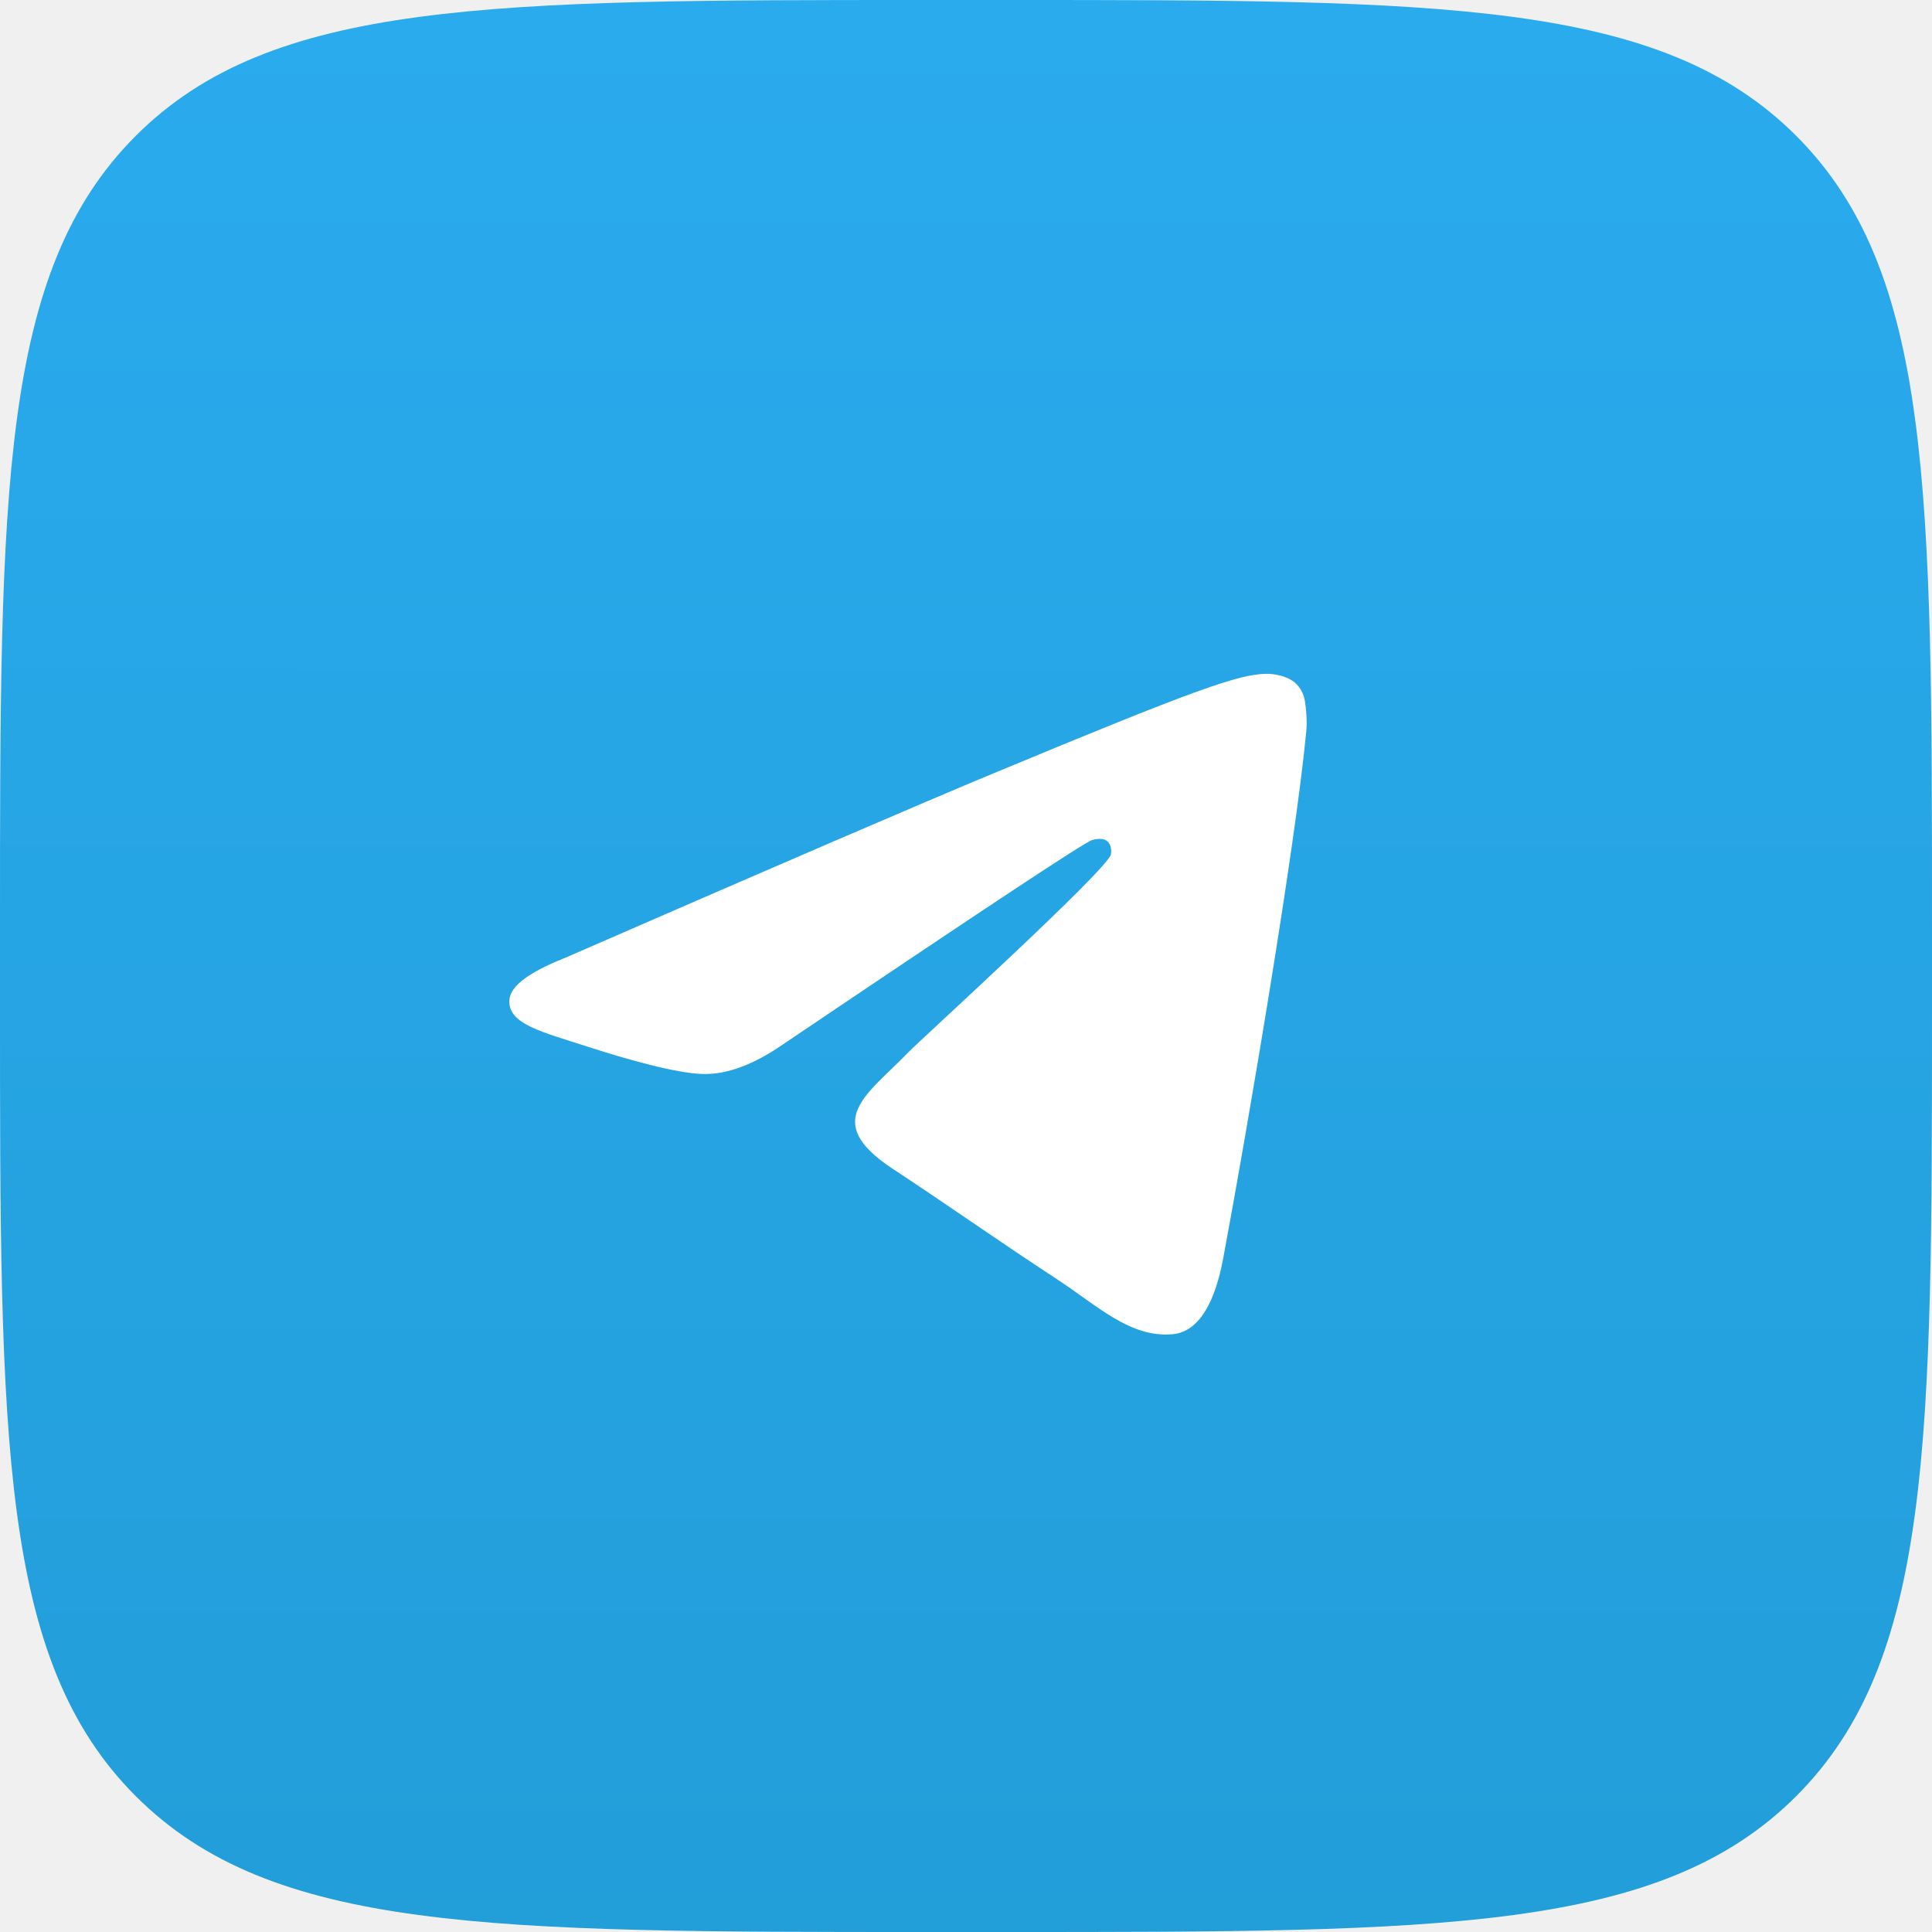
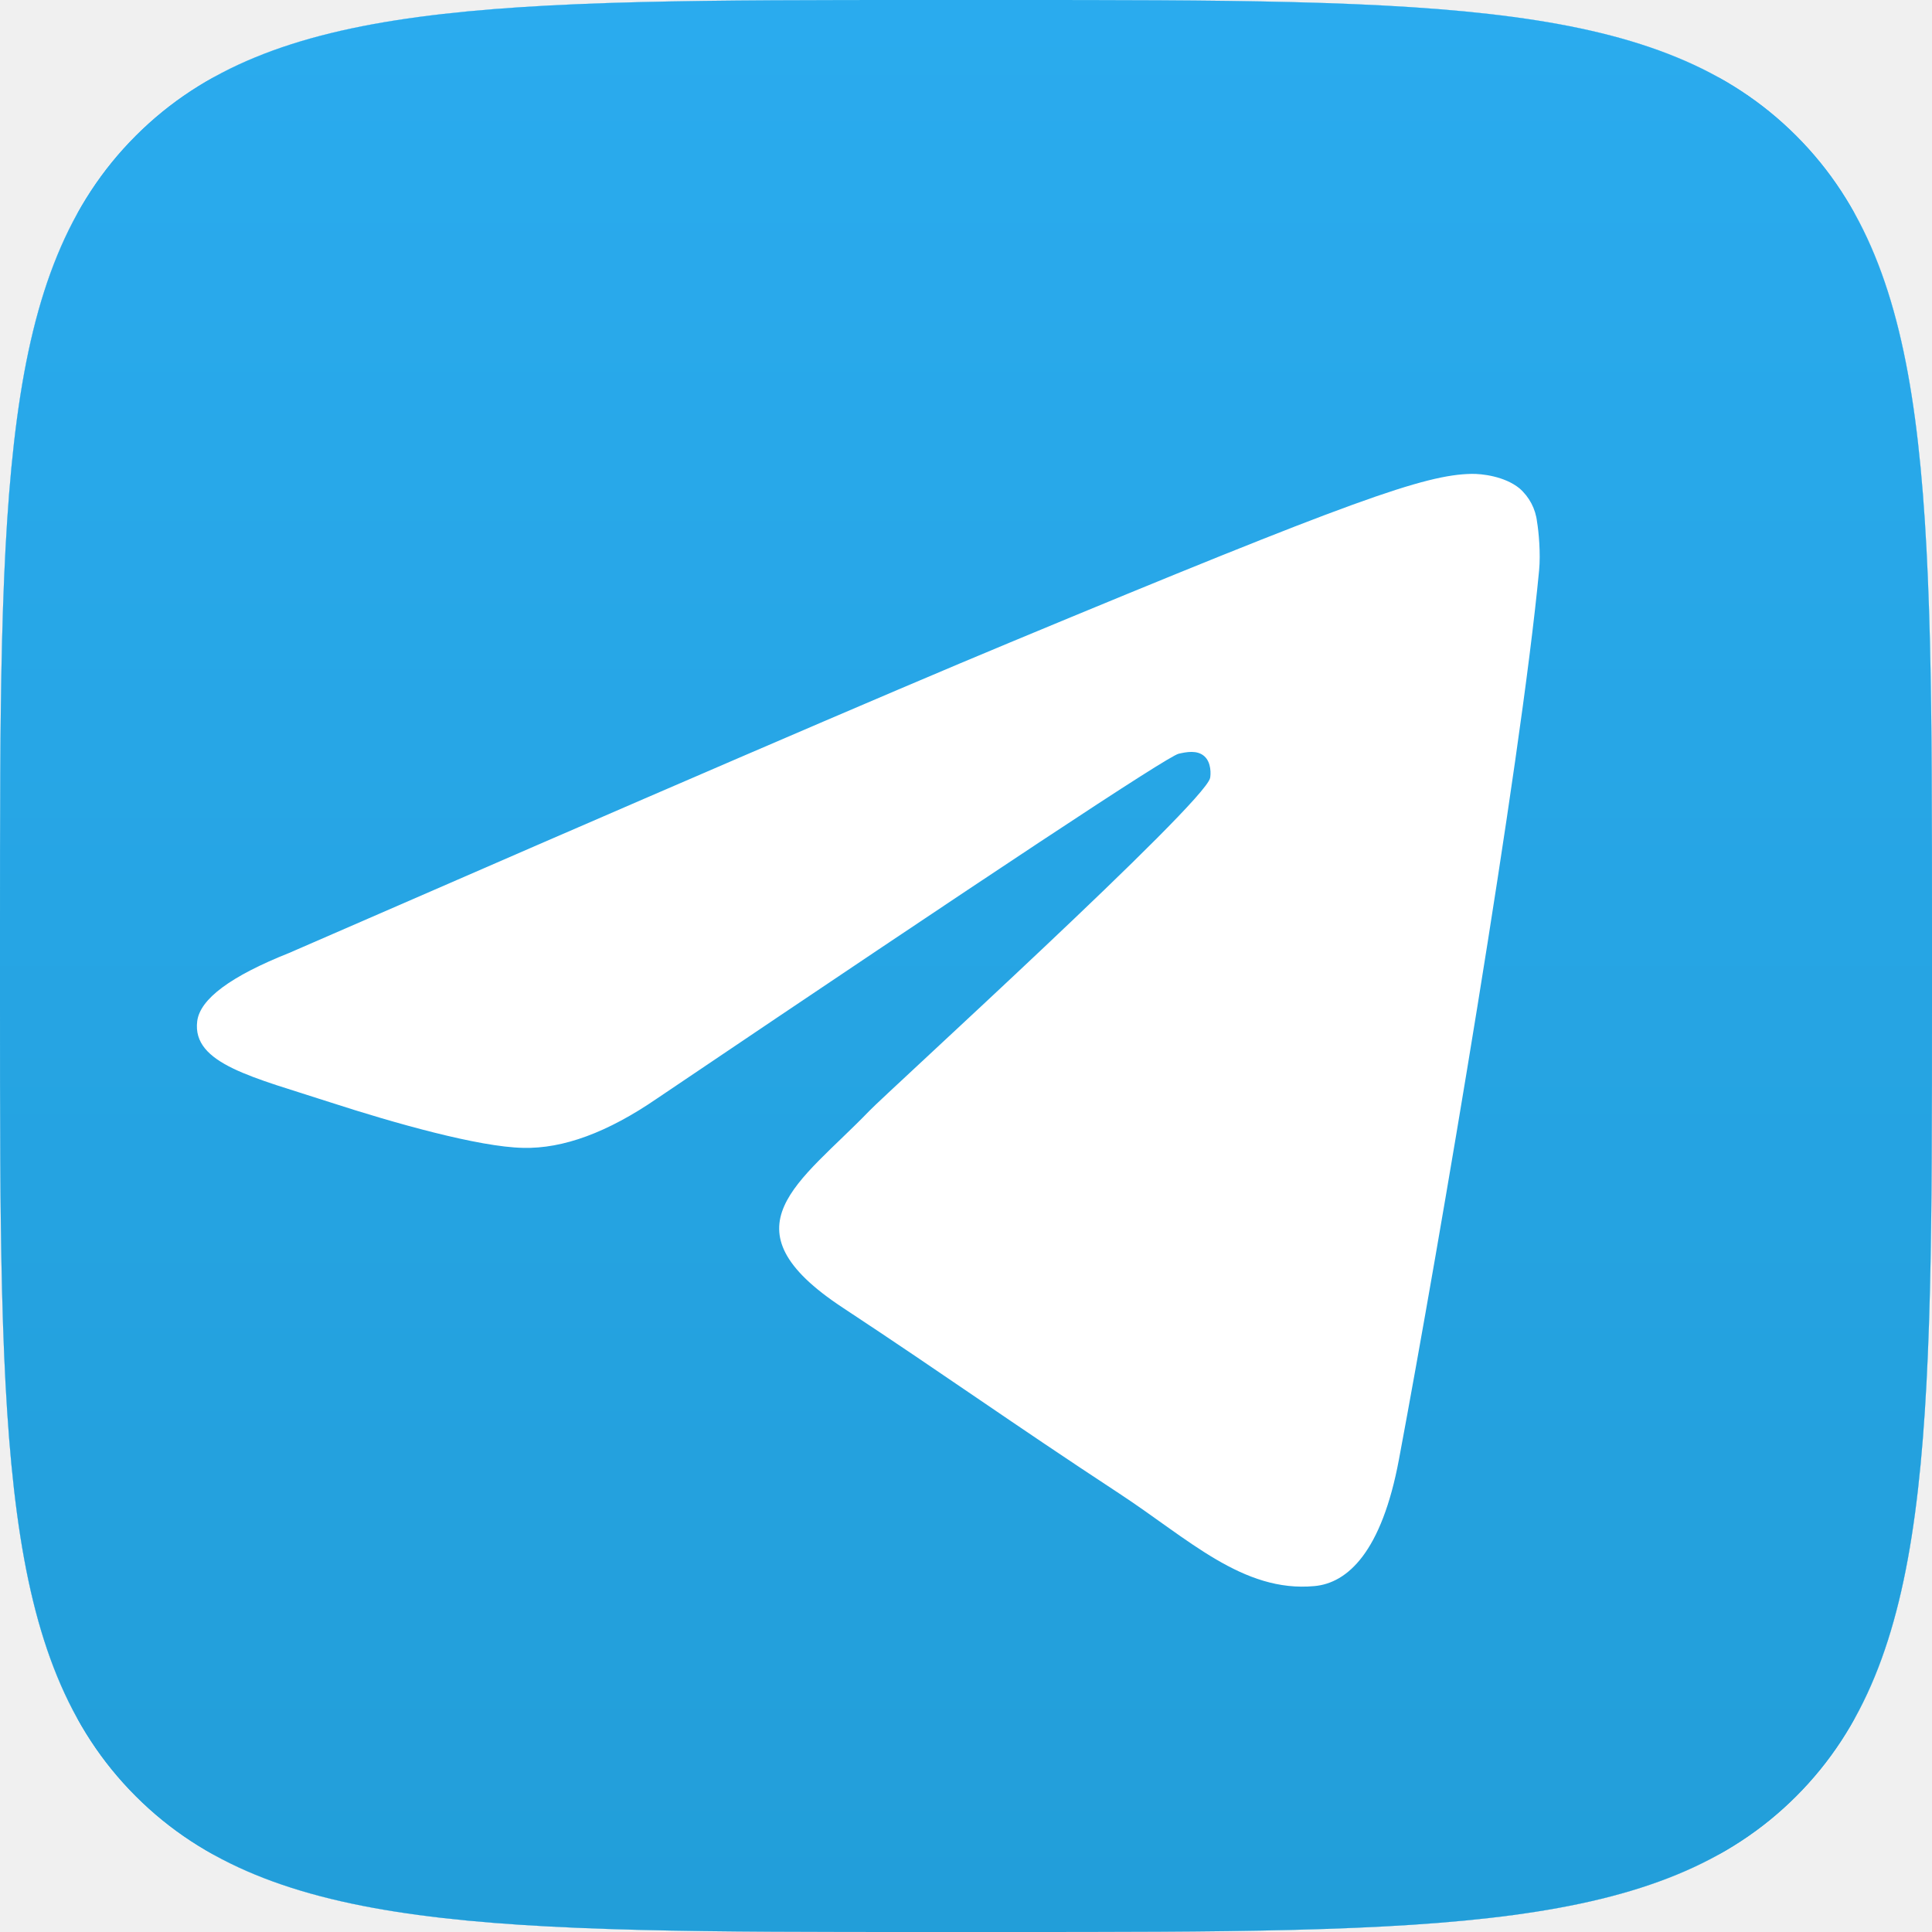
<svg xmlns="http://www.w3.org/2000/svg" width="100" height="100" viewBox="0 0 100 100" fill="none">
  <defs>
    <linearGradient id="tg" x1="50" y1="0" x2="50" y2="100" gradientUnits="userSpaceOnUse">
      <stop stop-color="#2AABEE" />
      <stop offset="1" stop-color="#229ED9" />
    </linearGradient>
-     <linearGradient id="tg2" x1="12" y1="-3.789" x2="12" y2="27.789" gradientUnits="userSpaceOnUse">
+     <linearGradient id="tg2" x1="12" y1="2.625" x2="12" y2="21.375" gradientUnits="userSpaceOnUse">
      <stop stop-color="#2AABEE" />
      <stop offset="1" stop-color="#229ED9" />
    </linearGradient>
+     <clipPath id="tgclip">
+       <path d="M0 48C0 25.373 0 14.059 7.029 7.029C14.059 0 25.373 0 48 0H52C74.627 0 85.941 0 92.971 7.029C100 14.059 100 25.373 100 48V52C100 74.627 100 85.941 92.971 92.971C85.941 100 74.627 100 52 100H48C25.373 100 14.059 100 7.029 92.971C0 85.941 0 74.627 0 52V48Z" />
+     </clipPath>
  </defs>
-   <path d="M0 48C0 25.373 0 14.059 7.029 7.029C14.059 0 25.373 0 48 0H52C74.627 0 85.941 0 92.971 7.029C100 14.059 100 25.373 100 48V52C100 74.627 100 85.941 92.971 92.971C85.941 100 74.627 100 52 100H48C25.373 100 14.059 100 7.029 92.971C0 85.941 0 74.627 0 52V48Z" fill="url(#tg)" />
-   <g transform="translate(12.00 12.00) scale(3.1667)">
-     <circle cx="12" cy="12" r="11.3" fill="white" />
-     <path d="M11.944 0A12 12 0 0 0 0 12a12 12 0 0 0 12 12 12 12 0 0 0 12-12A12 12 0 0 0 12 0a12 12 0 0 0-.056 0zm4.962 7.224c.1-.002.321.023.465.14a.506.506 0 0 1 .171.325c.016.093.036.306.02.472-.18 1.898-.962 6.502-1.36 8.627-.168.9-.499 1.201-.82 1.23-.696.065-1.225-.46-1.9-.902-1.056-.693-1.653-1.124-2.678-1.8-1.185-.78-.417-1.21.258-1.91.177-.184 3.247-2.977 3.307-3.23.007-.032.014-.15-.056-.212s-.174-.041-.249-.024c-.106.024-1.793 1.14-5.061 3.345-.48.33-.913.49-1.302.48-.428-.008-1.252-.241-1.865-.44-.752-.245-1.349-.374-1.297-.789.027-.216.325-.437.893-.663 3.498-1.524 5.83-2.529 6.998-3.014 3.332-1.386 4.025-1.627 4.476-1.635z" fill="url(#tg2)" />
+   <g clip-path="url(#tgclip)">
+     <path d="M0 48C0 25.373 0 14.059 7.029 7.029C14.059 0 25.373 0 48 0H52C74.627 0 85.941 0 92.971 7.029C100 14.059 100 25.373 100 48V52C100 74.627 100 85.941 92.971 92.971C85.941 100 74.627 100 52 100H48C25.373 100 14.059 100 7.029 92.971C0 85.941 0 74.627 0 52V48Z" fill="url(#tg)" />
+     <g transform="translate(-14.00 -14.00) scale(5.3333)">
+       <circle cx="12" cy="12" r="11.3" fill="white" />
+       <path d="M11.944 0A12 12 0 0 0 0 12a12 12 0 0 0 12 12 12 12 0 0 0 12-12A12 12 0 0 0 12 0a12 12 0 0 0-.056 0zm4.962 7.224c.1-.002.321.023.465.14a.506.506 0 0 1 .171.325c.016.093.036.306.02.472-.18 1.898-.962 6.502-1.36 8.627-.168.9-.499 1.201-.82 1.23-.696.065-1.225-.46-1.9-.902-1.056-.693-1.653-1.124-2.678-1.8-1.185-.78-.417-1.21.258-1.91.177-.184 3.247-2.977 3.307-3.23.007-.032.014-.15-.056-.212s-.174-.041-.249-.024c-.106.024-1.793 1.14-5.061 3.345-.48.33-.913.49-1.302.48-.428-.008-1.252-.241-1.865-.44-.752-.245-1.349-.374-1.297-.789.027-.216.325-.437.893-.663 3.498-1.524 5.83-2.529 6.998-3.014 3.332-1.386 4.025-1.627 4.476-1.635z" fill="url(#tg2)" />
+     </g>
  </g>
</svg>
